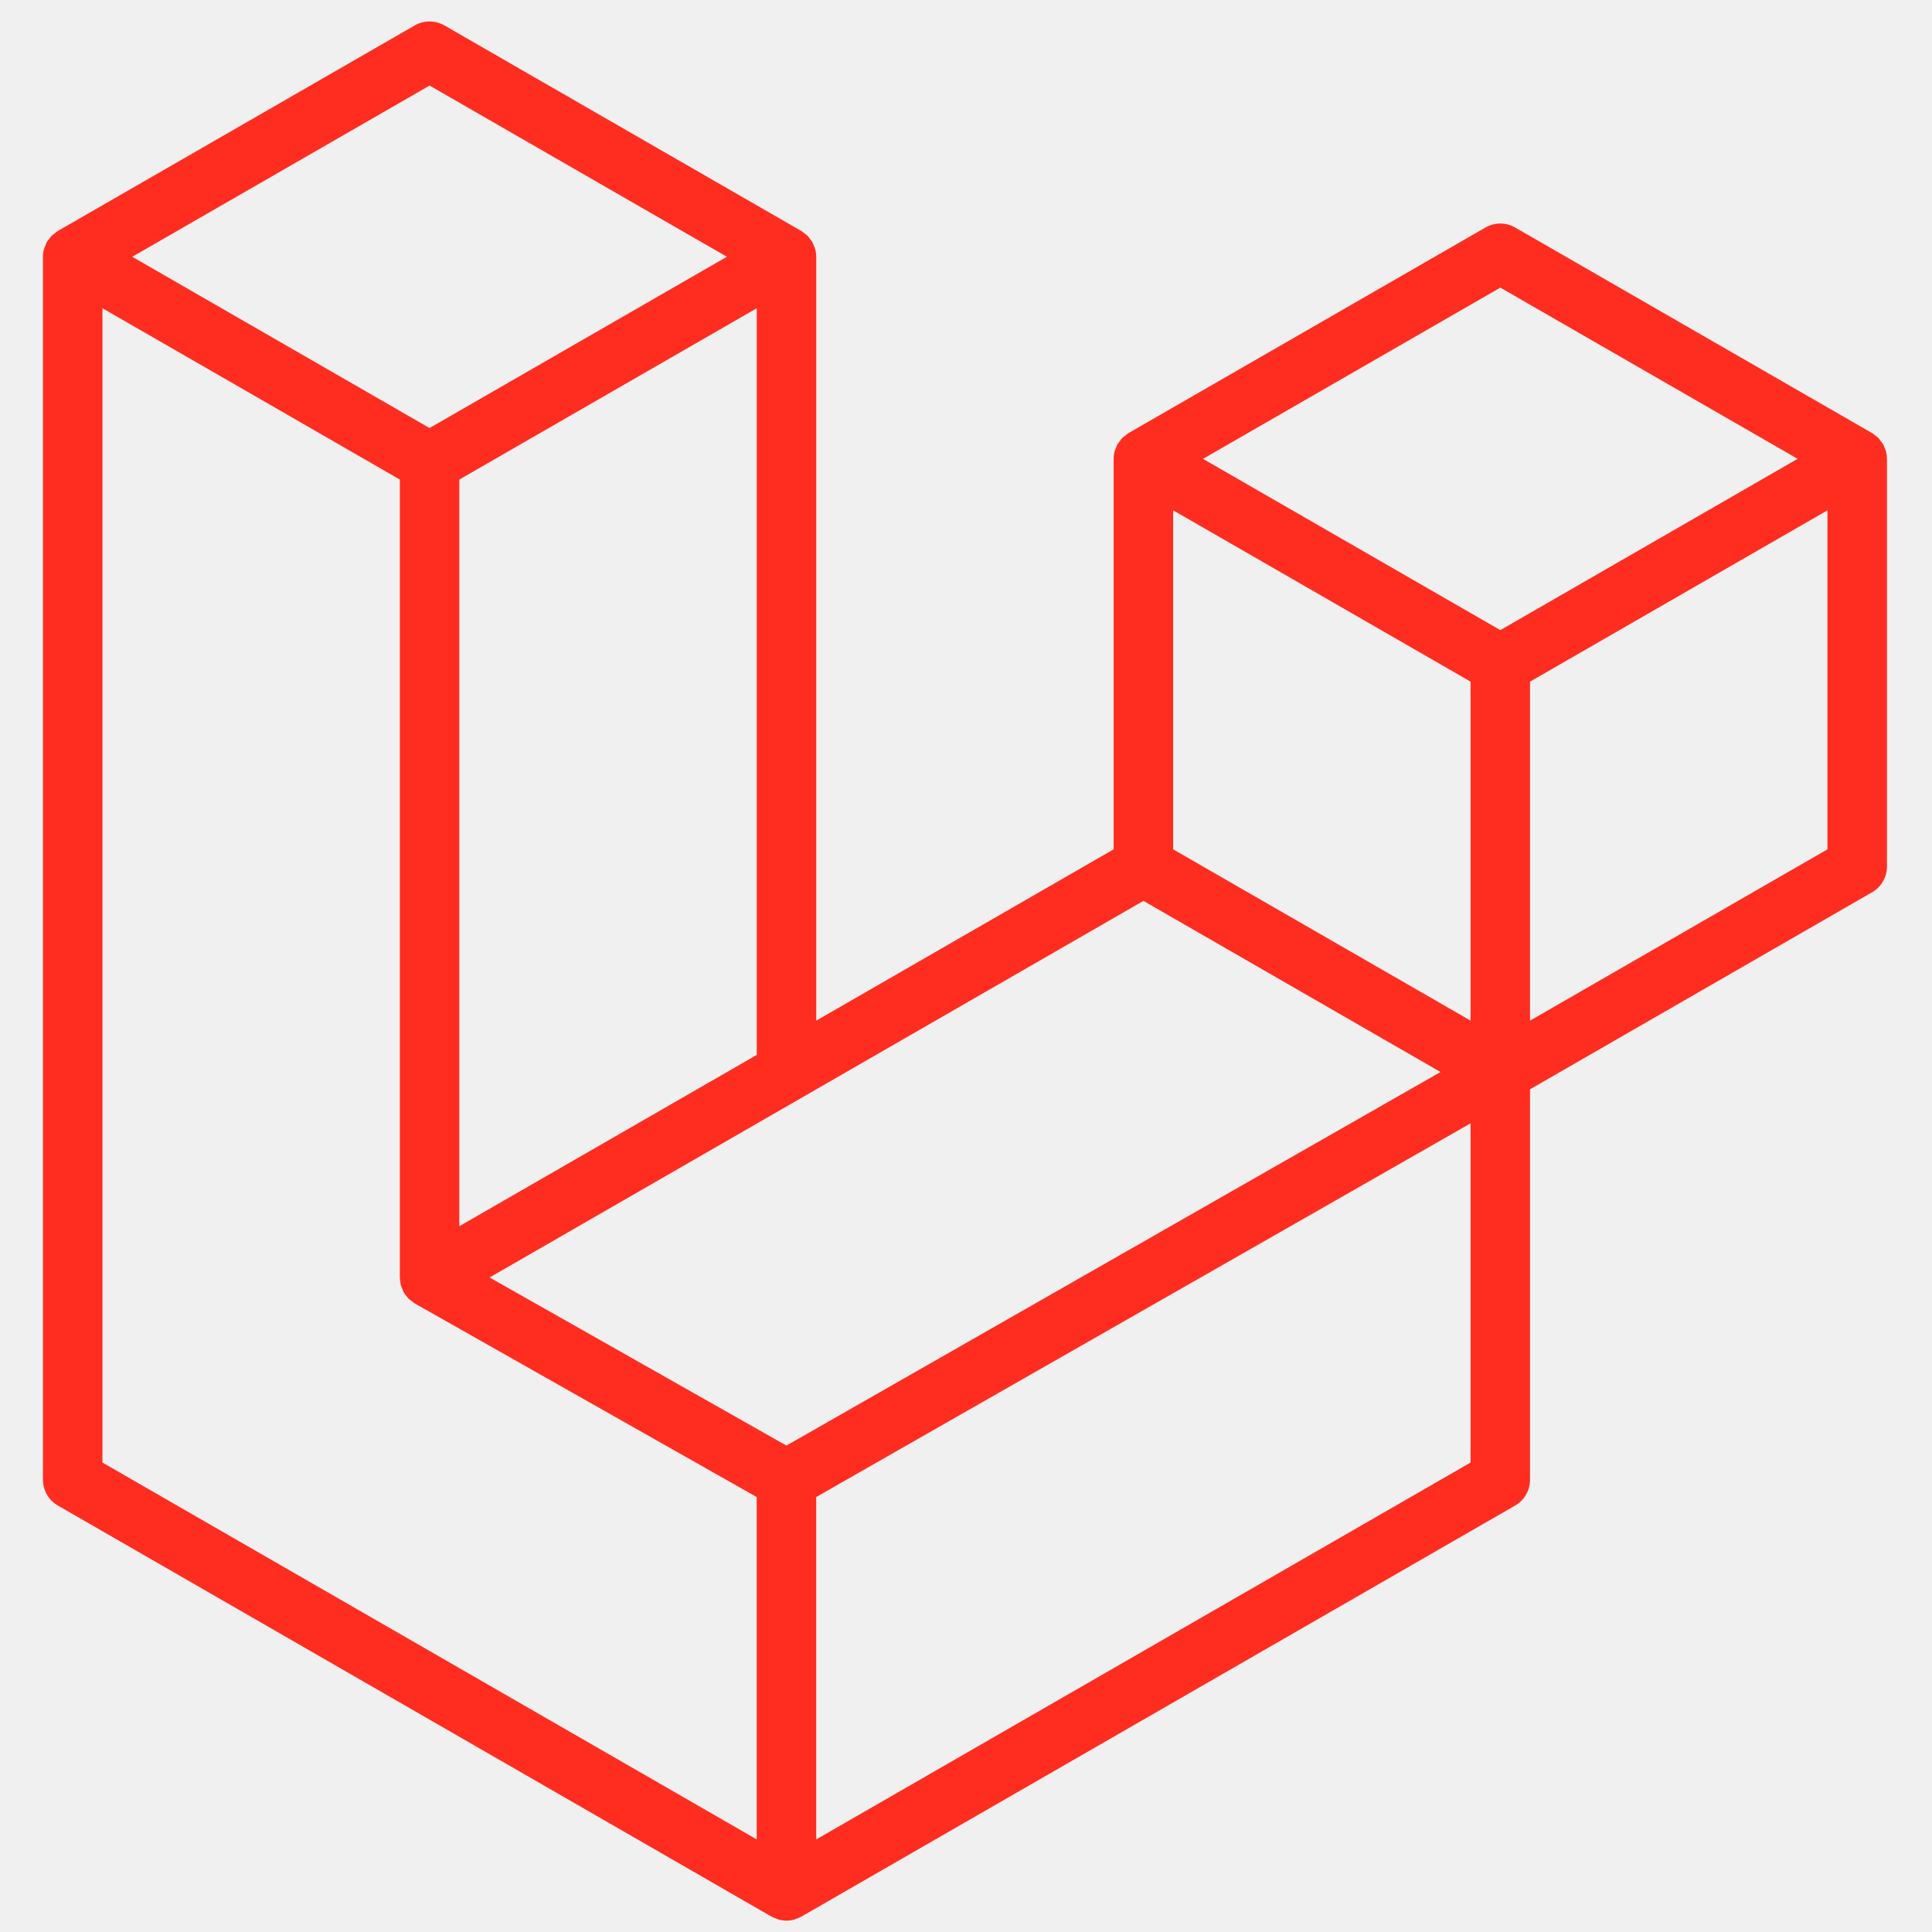
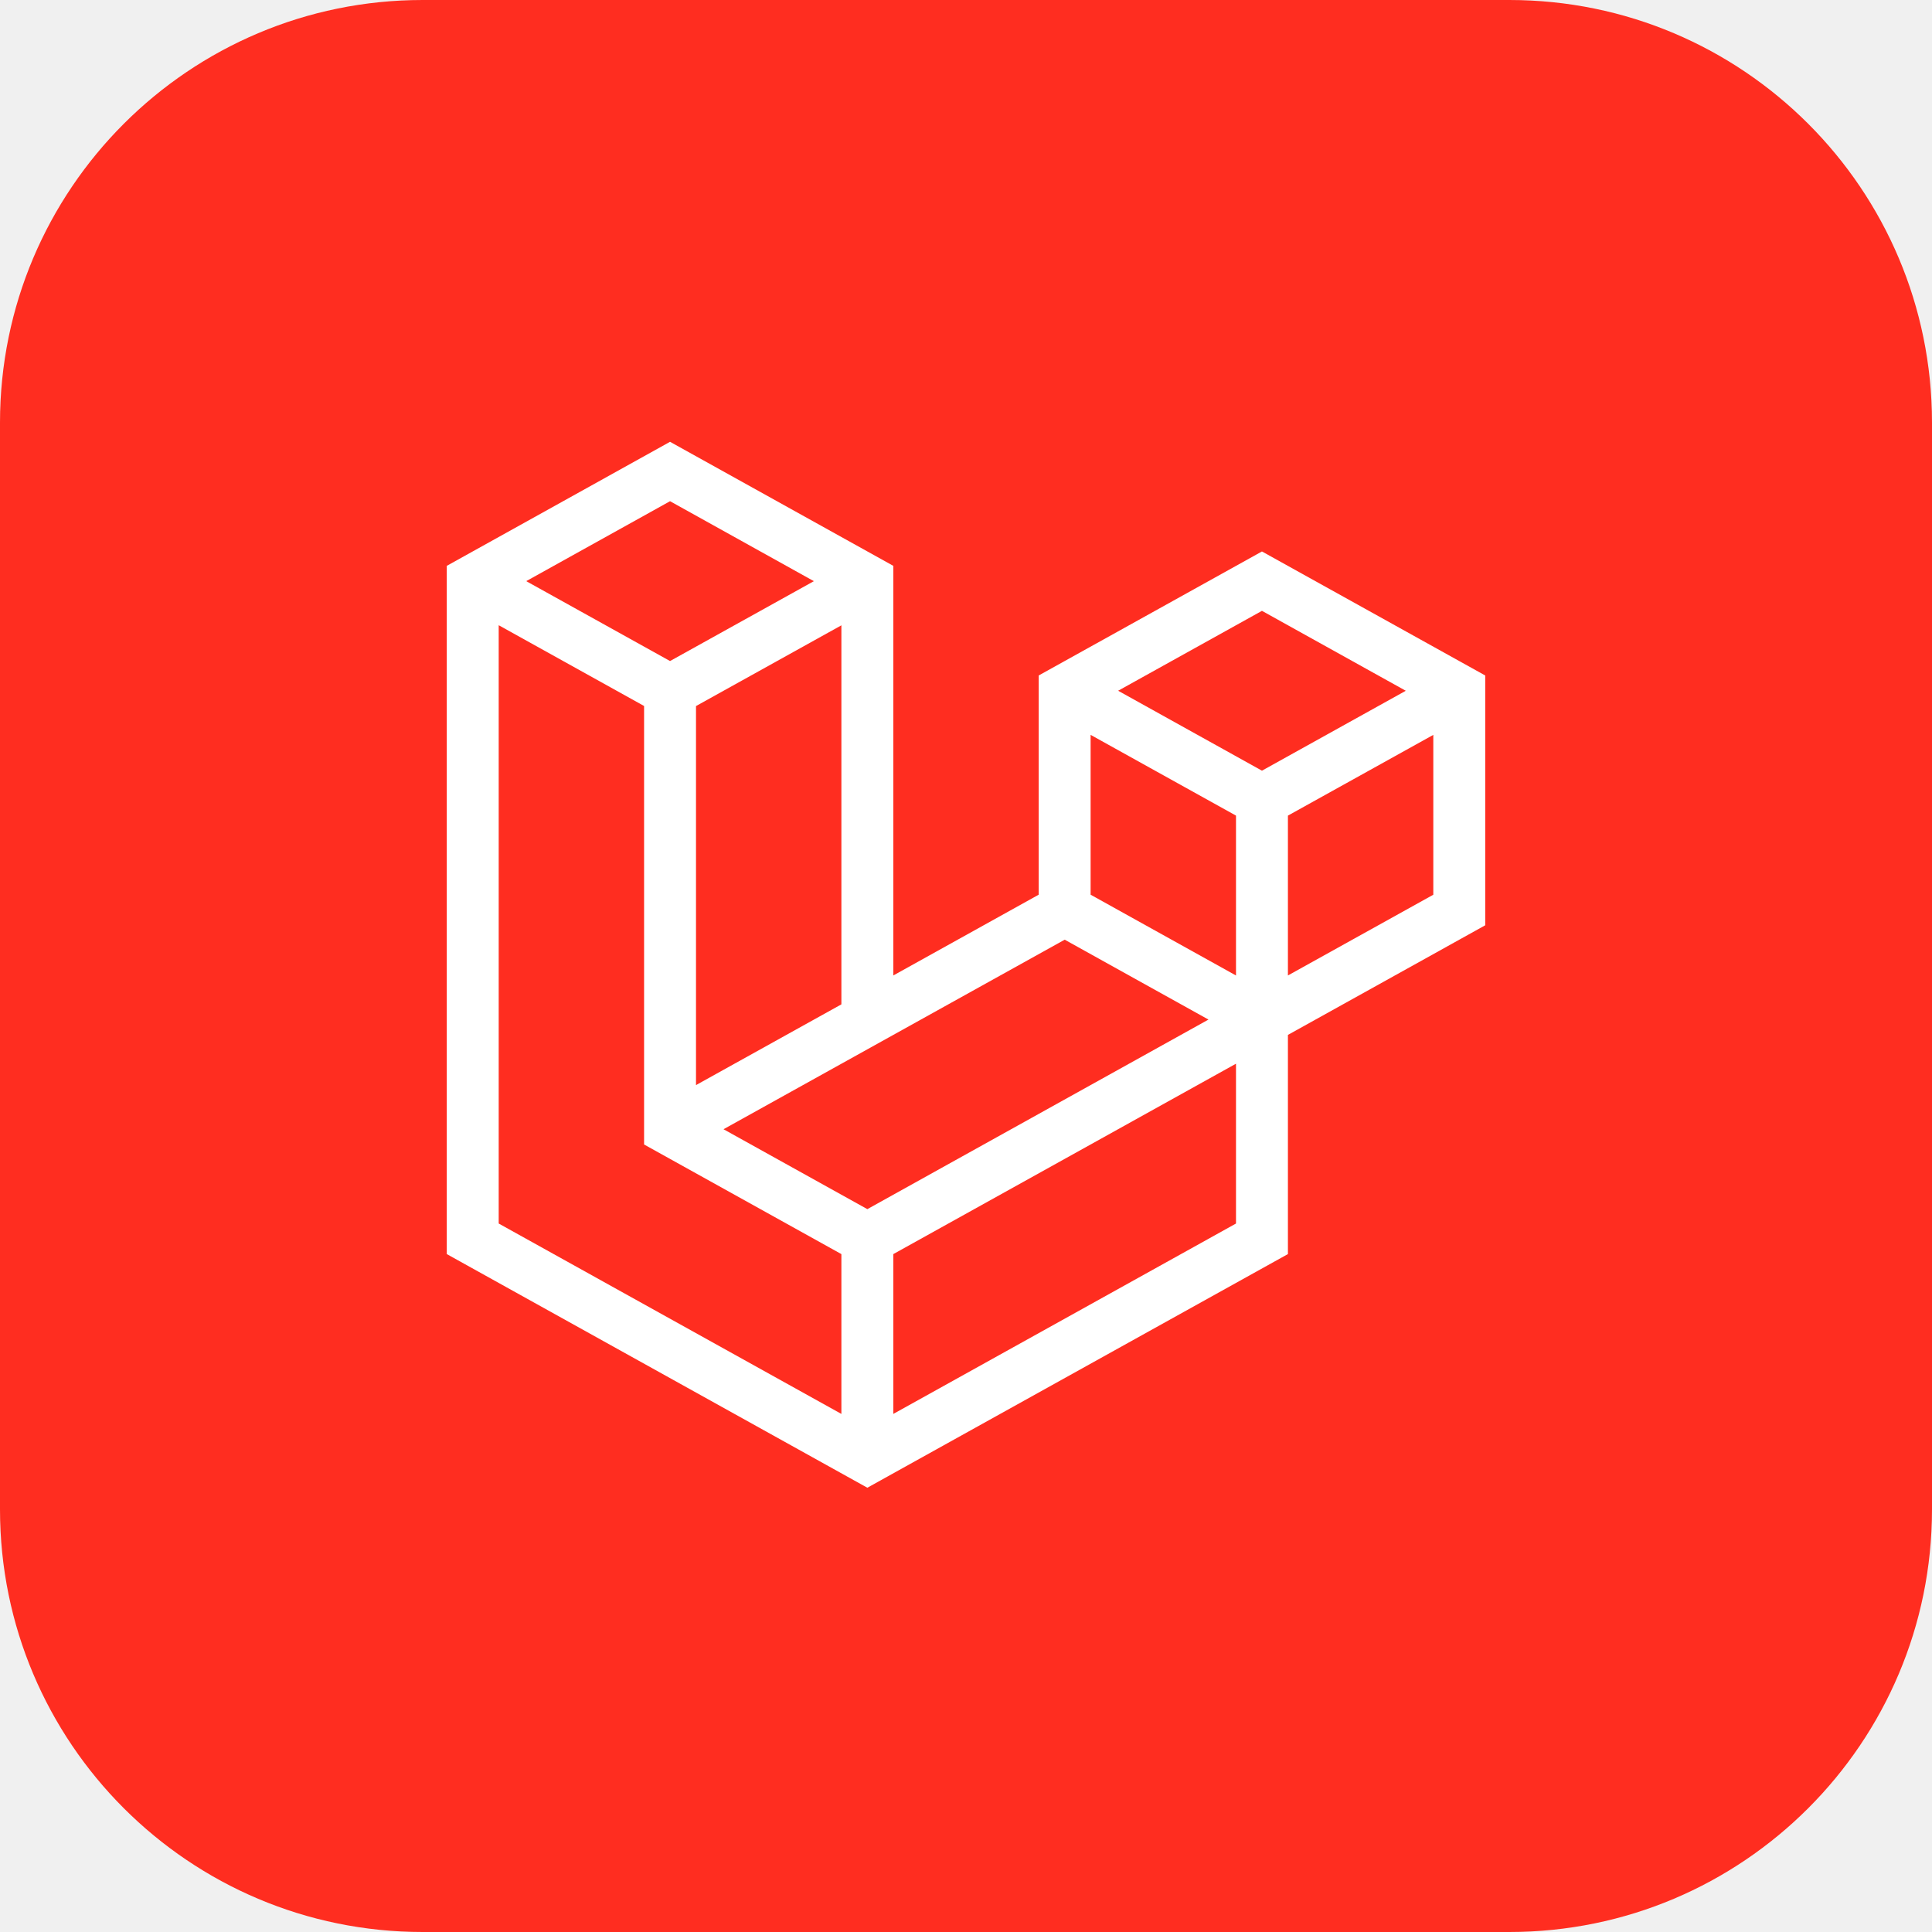
- <svg xmlns="http://www.w3.org/2000/svg" width="166" height="166" viewBox="0 0 166 166" fill="none">
-   <path fill-rule="evenodd" clip-rule="evenodd" d="M162.041 38.759C162.099 38.977 162.129 39.201 162.13 39.426V74.452C162.13 74.902 162.011 75.344 161.786 75.733C161.561 76.122 161.237 76.444 160.847 76.668L131.462 93.594V127.141C131.462 128.054 130.977 128.897 130.186 129.357L68.847 164.683C68.707 164.763 68.554 164.814 68.401 164.868C68.343 164.887 68.289 164.922 68.228 164.938C67.8 165.051 67.349 165.051 66.92 164.938C66.85 164.919 66.786 164.881 66.719 164.855C66.579 164.804 66.432 164.76 66.298 164.683L4.972 129.357C4.583 129.133 4.259 128.81 4.034 128.421C3.808 128.032 3.69 127.591 3.689 127.141L3.689 22.063C3.689 21.834 3.721 21.61 3.779 21.393C3.798 21.32 3.843 21.253 3.868 21.179C3.916 21.045 3.961 20.908 4.031 20.783C4.079 20.7 4.149 20.633 4.206 20.557C4.28 20.454 4.347 20.349 4.433 20.26C4.506 20.186 4.602 20.132 4.685 20.068C4.778 19.992 4.861 19.909 4.966 19.848L35.633 2.185C36.022 1.961 36.462 1.844 36.91 1.844C37.358 1.844 37.798 1.961 38.186 2.185L68.851 19.848H68.857C68.959 19.912 69.045 19.992 69.138 20.065C69.221 20.129 69.313 20.186 69.387 20.257C69.476 20.349 69.54 20.454 69.616 20.557C69.671 20.633 69.744 20.7 69.789 20.783C69.862 20.911 69.904 21.045 69.955 21.179C69.98 21.253 70.025 21.32 70.044 21.396C70.103 21.614 70.133 21.838 70.133 22.063V87.694L95.686 72.974V39.423C95.686 39.2 95.718 38.973 95.775 38.759C95.798 38.683 95.839 38.615 95.865 38.542C95.916 38.408 95.96 38.271 96.031 38.146C96.079 38.063 96.149 37.996 96.203 37.92C96.279 37.818 96.343 37.712 96.433 37.623C96.506 37.549 96.599 37.495 96.681 37.431C96.777 37.355 96.86 37.272 96.962 37.211L127.633 19.548C128.021 19.324 128.461 19.206 128.91 19.206C129.358 19.206 129.798 19.324 130.186 19.548L160.85 37.211C160.959 37.275 161.042 37.355 161.137 37.428C161.217 37.492 161.31 37.549 161.383 37.62C161.473 37.712 161.536 37.818 161.613 37.92C161.67 37.996 161.741 38.063 161.785 38.146C161.859 38.271 161.9 38.408 161.951 38.542C161.98 38.615 162.021 38.683 162.041 38.759ZM157.018 72.974V43.848L146.287 50.028L131.462 58.568V87.694L157.021 72.974H157.018ZM126.354 125.663V96.518L111.771 104.85L70.13 128.626V158.046L126.354 125.663ZM8.801 26.485V125.663L65.018 158.043V128.629L35.649 112L35.64 111.994L35.627 111.988C35.528 111.93 35.445 111.847 35.353 111.777C35.273 111.713 35.18 111.662 35.11 111.592L35.104 111.582C35.021 111.502 34.963 111.403 34.893 111.314C34.829 111.228 34.753 111.154 34.702 111.065L34.699 111.055C34.641 110.96 34.606 110.845 34.565 110.736C34.523 110.64 34.469 110.551 34.443 110.449C34.411 110.328 34.405 110.197 34.392 110.072C34.379 109.976 34.354 109.881 34.354 109.785V109.778V41.205L19.532 32.662L8.801 26.485ZM36.913 7.35L11.364 22.063L36.907 36.777L62.453 22.06L36.907 7.35H36.913ZM50.2 99.174L65.022 90.637V26.485L54.291 32.665L39.466 41.205V105.357L50.2 99.174ZM128.91 24.713L103.363 39.426L128.91 54.14L154.453 39.423L128.91 24.713ZM126.354 58.568L111.529 50.028L100.798 43.848V72.974L115.619 81.511L126.354 87.694V58.568ZM67.571 124.205L105.042 102.803L123.772 92.109L98.245 77.405L68.854 94.334L42.066 109.762L67.571 124.205Z" fill="#FF2D20" />
+ <svg xmlns="http://www.w3.org/2000/svg" viewBox="0 0 64 64">
+   <rect width="64" height="64" rx="14" fill="#ff2d20" />
+   <path fill="#fff" fill-rule="evenodd" clip-rule="evenodd" transform="translate(14.8 13.9) scale(.86)" d="M17.2 5.633 8.6.855 0 5.633v26.51l16.2 9 16.2-9v-8.442l7.6-4.223V9.856l-8.6-4.777-8.6 4.777V18.3l-5.6 3.111V5.633ZM38 18.301l-5.6 3.11v-6.157l5.6-3.11V18.3Zm-1.06-7.856-5.54 3.078-5.54-3.079 5.54-3.078 5.54 3.079ZM24.8 18.3v-6.157l5.6 3.111v6.158L24.8 18.3Zm-1 1.732 5.54 3.078-13.14 7.302-5.54-3.078 13.14-7.3v-.002Zm-16.2 7.89 7.6 4.222V38.3L2 30.966V7.92l5.6 3.111v16.892ZM8.6 9.3 3.06 6.222 8.6 3.143l5.54 3.08L8.6 9.3Zm21.8 15.51-13.2 7.334V38.3l13.2-7.334v-6.156ZM9.6 11.034l5.6-3.11v14.6l-5.6 3.11v-14.6Z" />
</svg>
